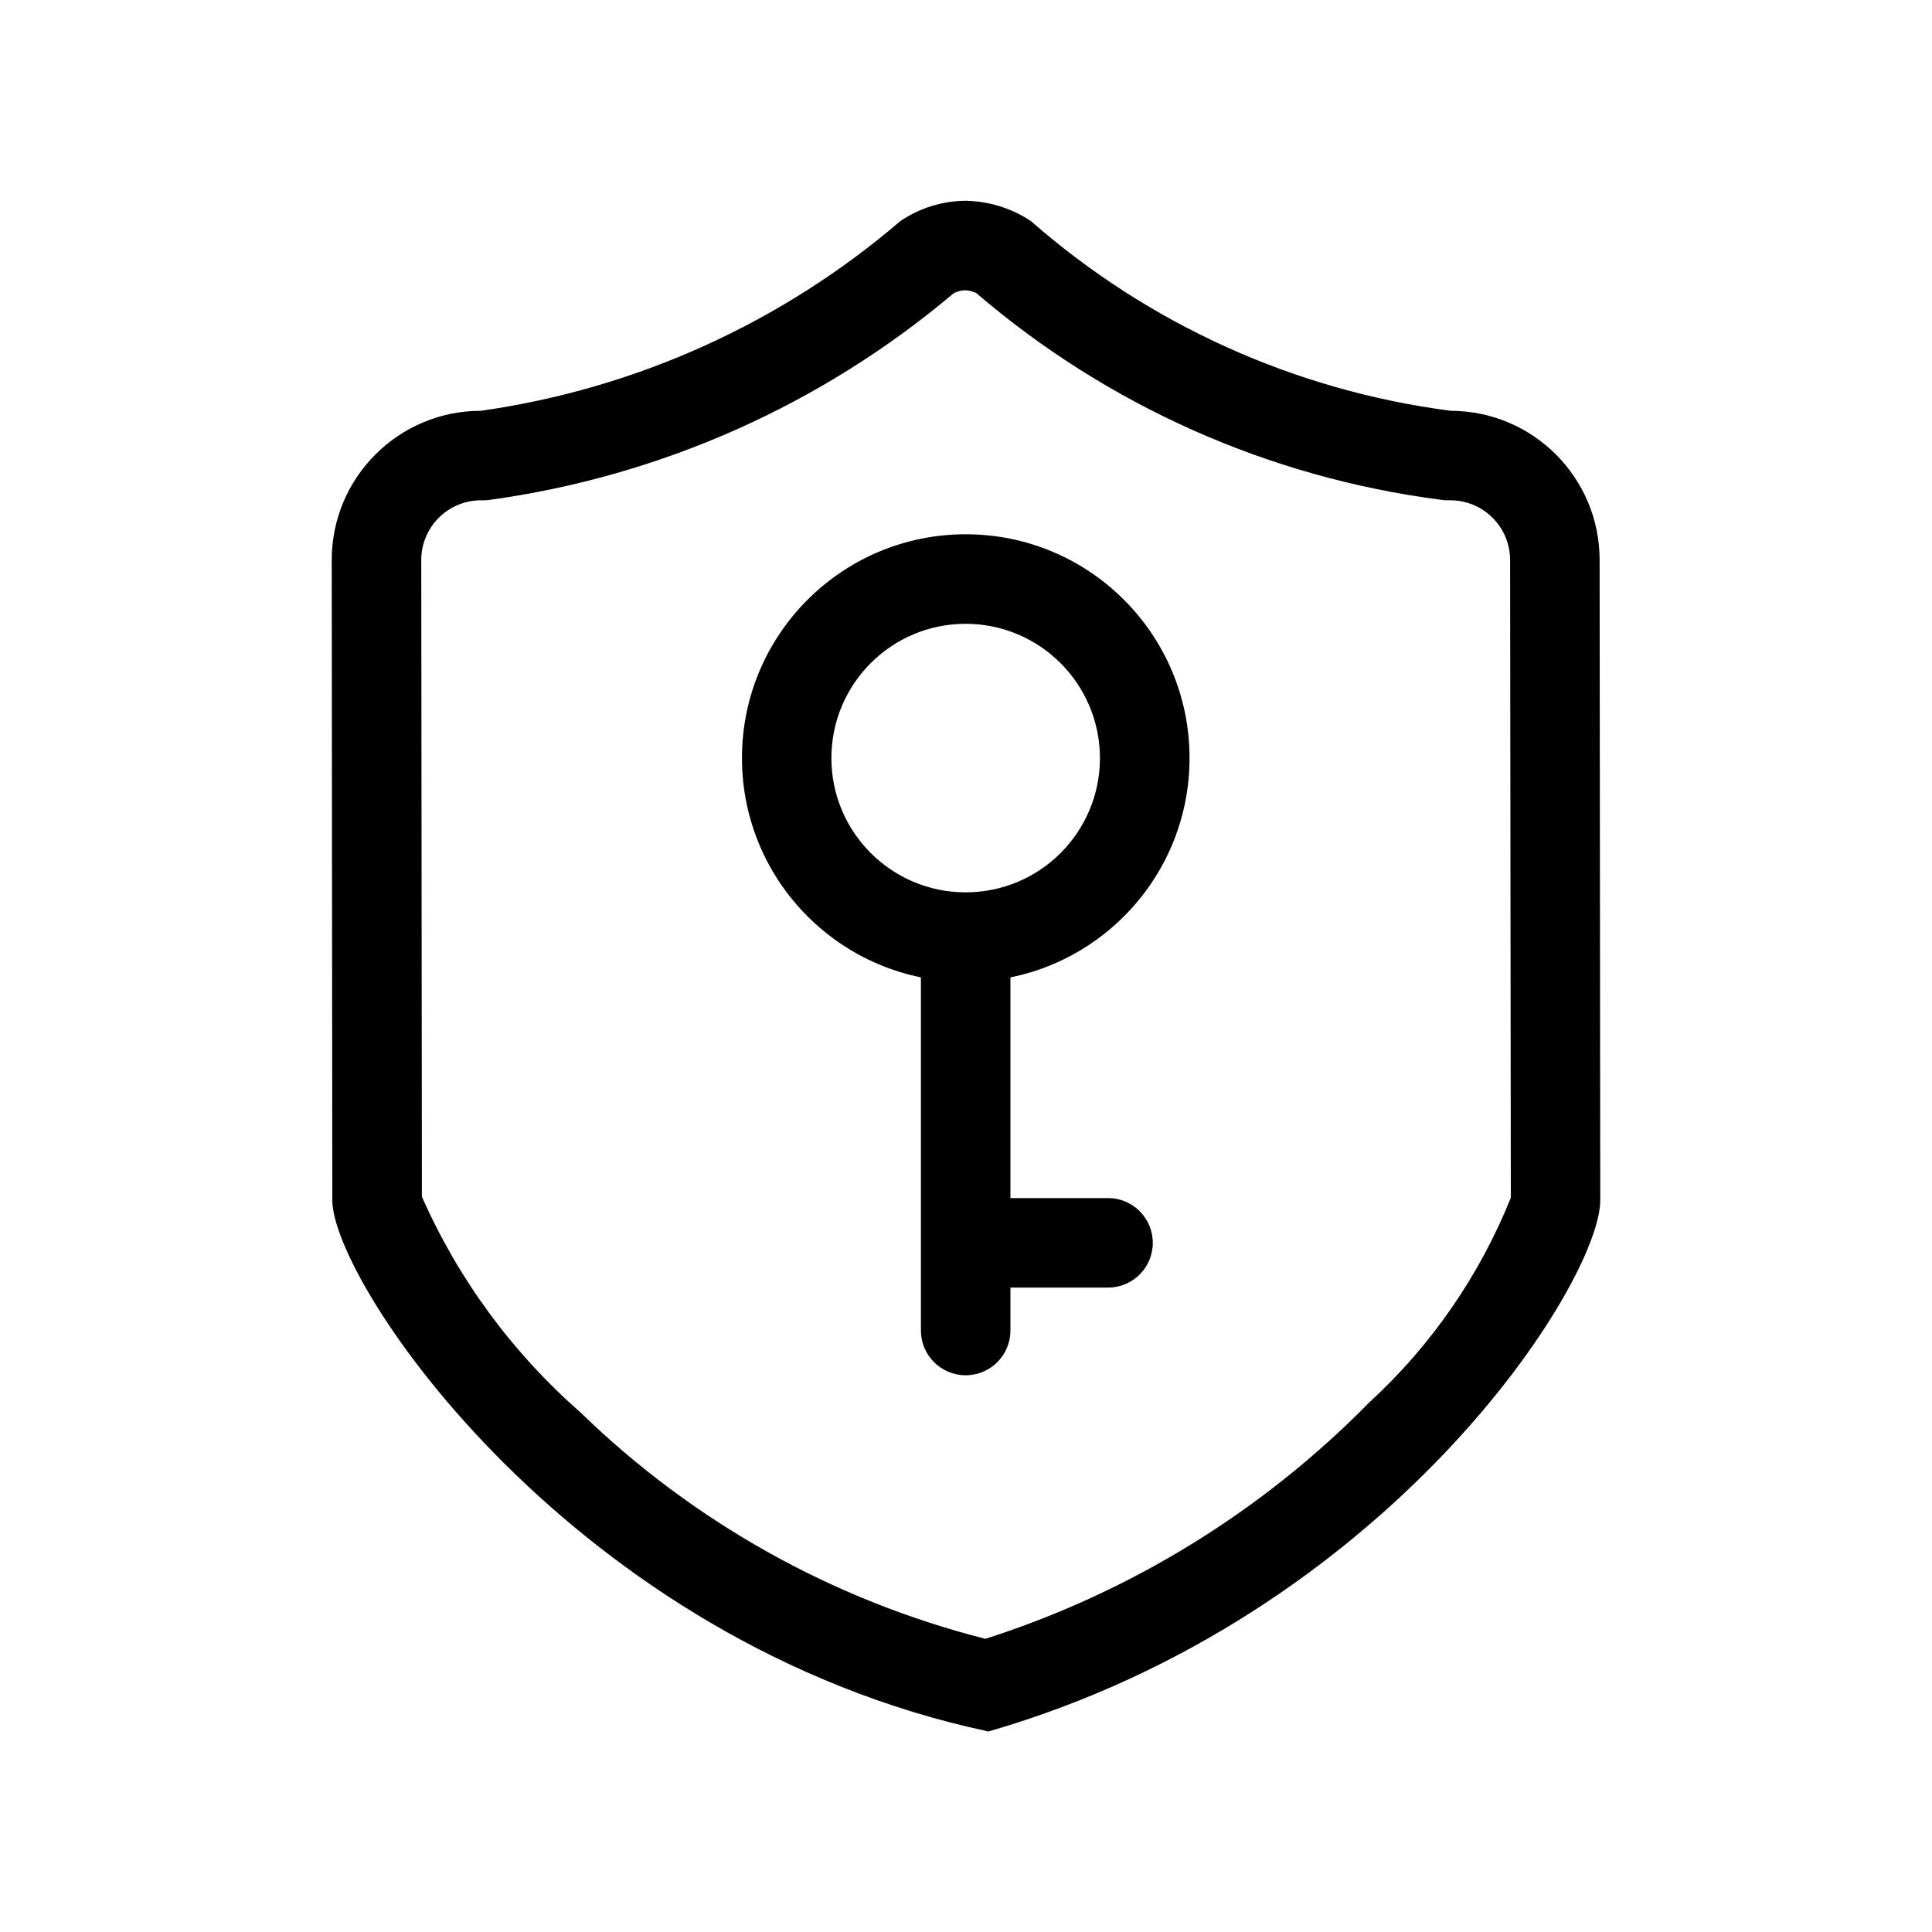
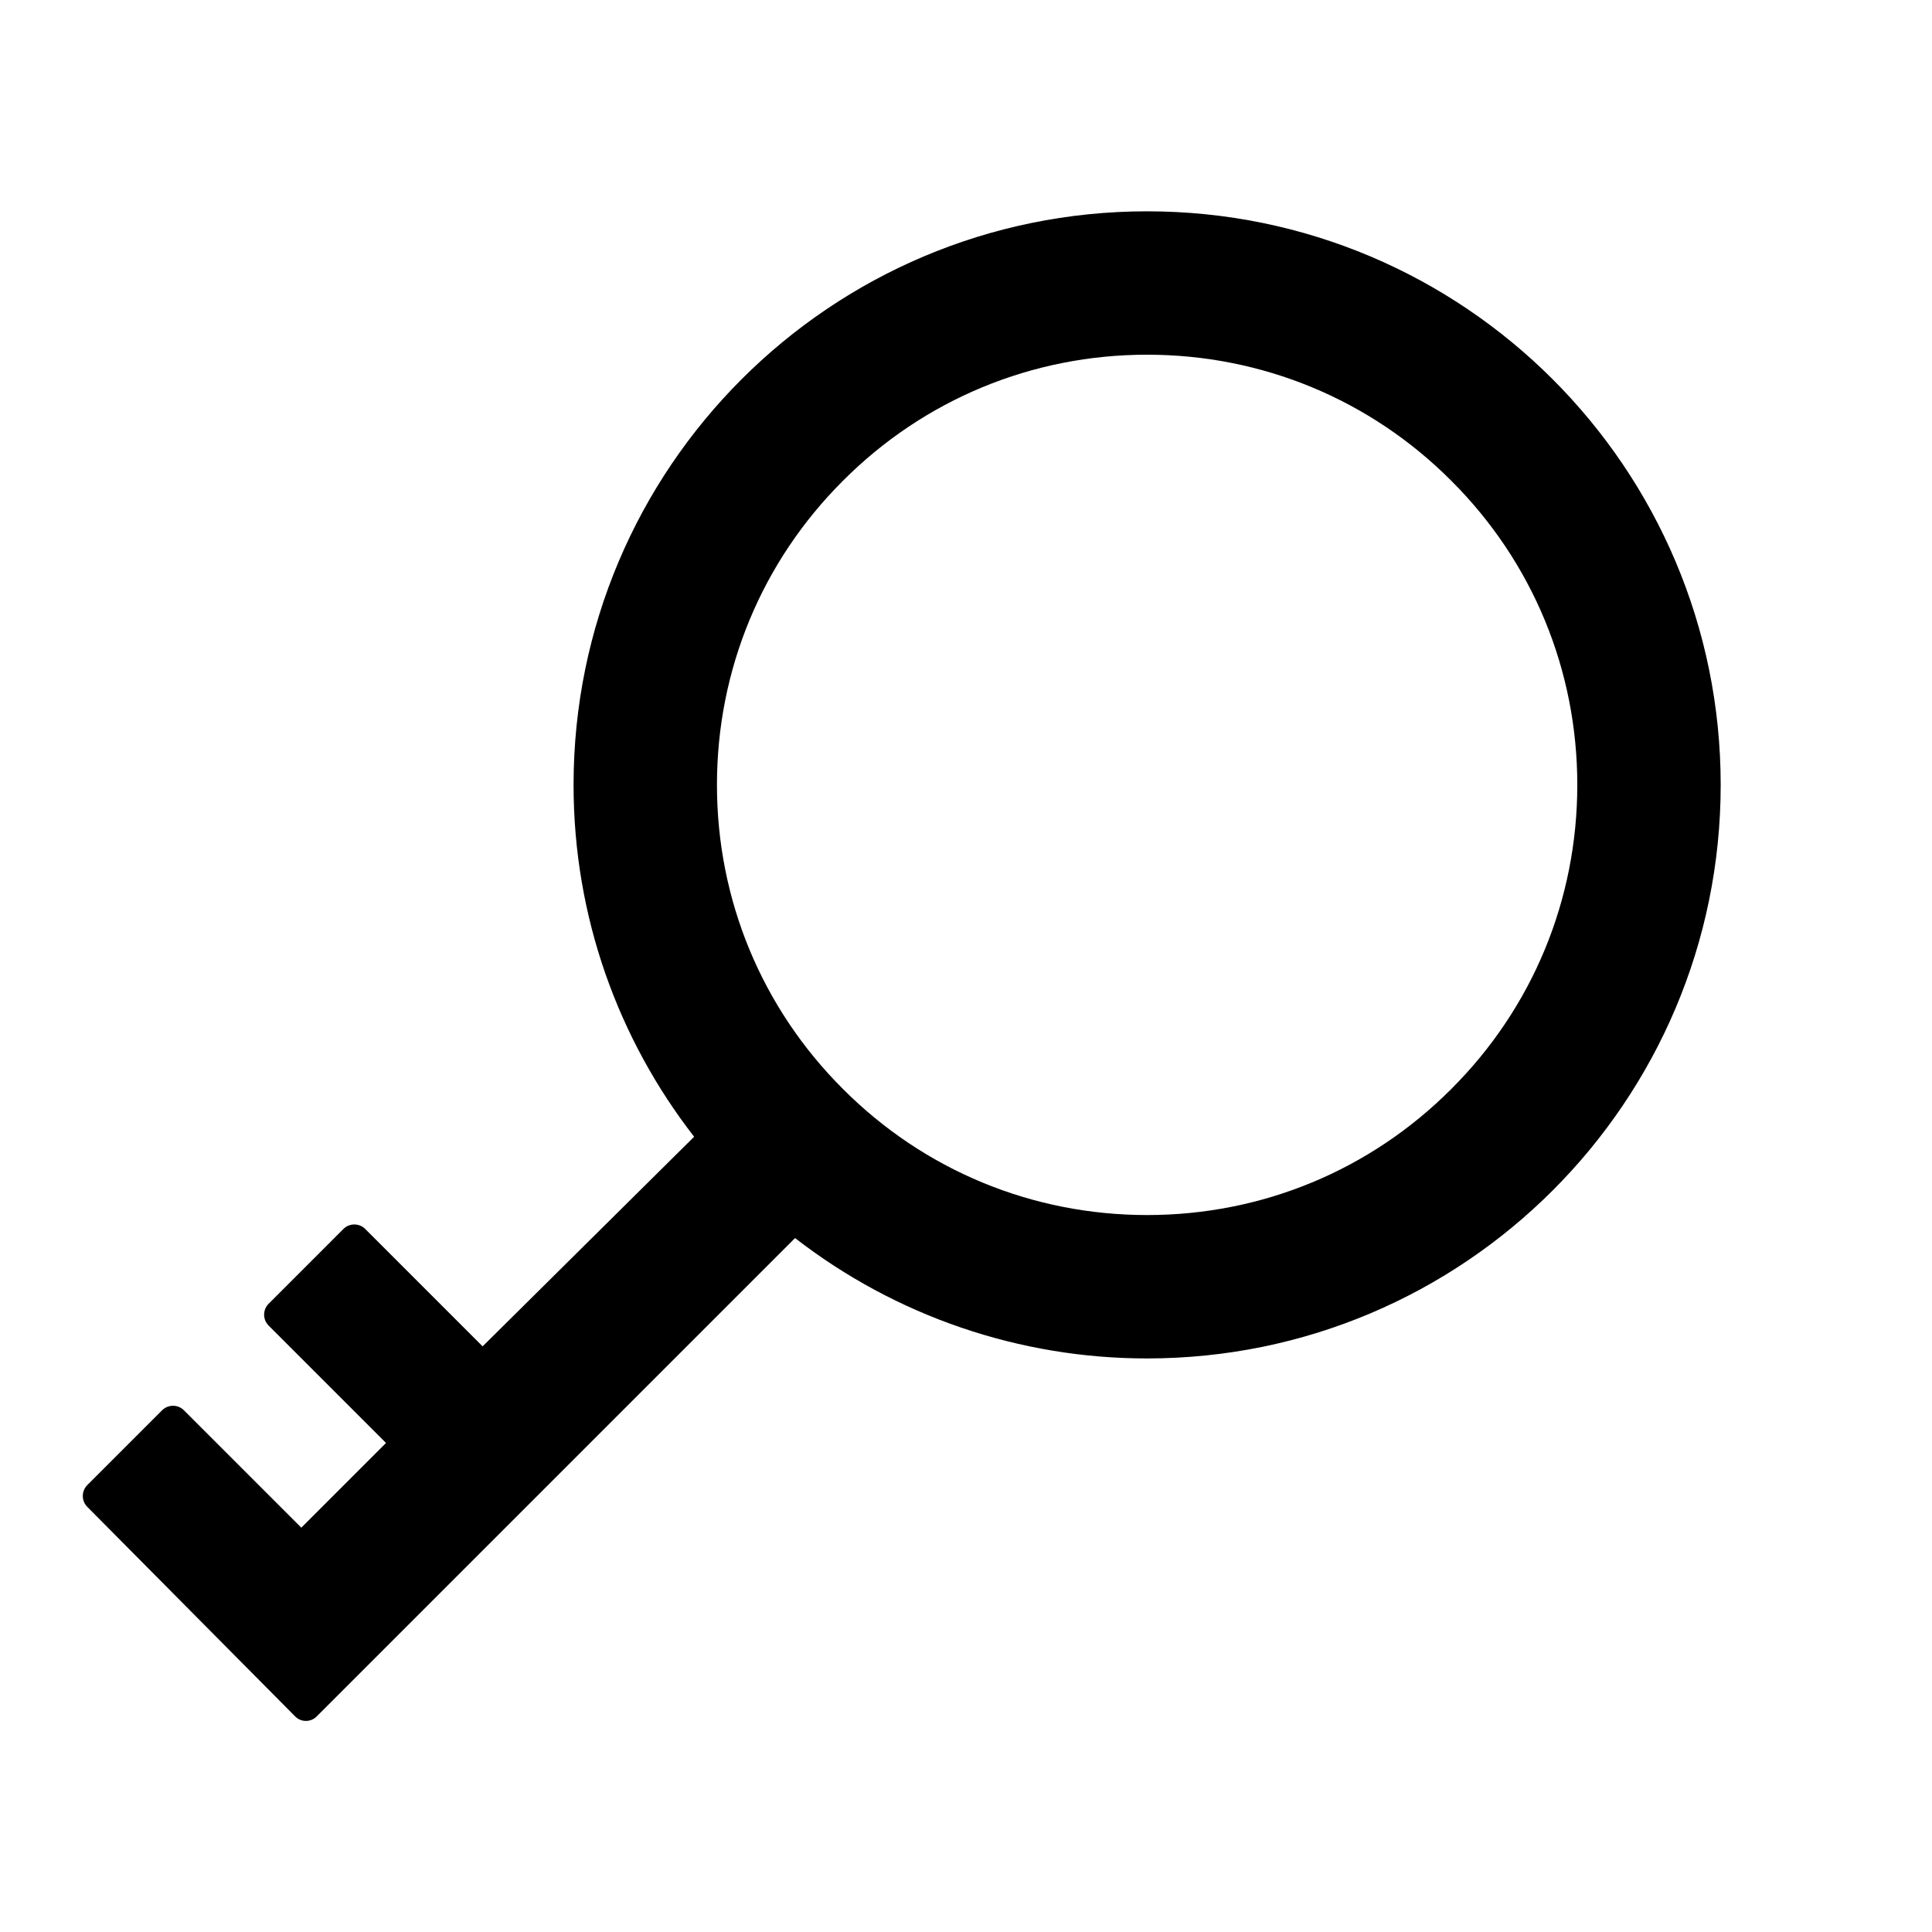
- <svg xmlns="http://www.w3.org/2000/svg" viewBox="0 0 1024 1024" version="1.1" width="24" height="24">
-   <path d="M511.531 153.856a13.227 13.227 0 0 0-6.229 1.707A483.115 483.115 0 0 1 259.413 264.96l-2.261 0.213h-2.261a31.659 31.659 0 0 0-31.616 31.573l0.341 337.536a327.893 327.893 0 0 0 83.968 114.261 475.819 475.819 0 0 0 214.699 120.064 497.28 497.28 0 0 0 203.392-125.227 297.984 297.984 0 0 0 75.093-108.544l-0.384-338.048a31.659 31.659 0 0 0-31.616-31.616h-2.773l-2.731-0.341a470.656 470.656 0 0 1-245.845-109.525 14.635 14.635 0 0 0-5.888-1.451m0-47.445a64.64 64.64 0 0 1 34.859 10.752 419.328 419.328 0 0 0 222.507 100.565 79.061 79.061 0 0 1 78.933 79.061l0.341 339.328c0 43.648-112.171 220.288-324.267 281.6-220.373-46.933-347.776-237.781-347.776-281.6l-0.299-339.328a79.061 79.061 0 0 1 79.061-79.061 435.627 435.627 0 0 0 222.336-100.565 62.507 62.507 0 0 1 34.304-10.752z" fill="currentColor" />
-   <path d="M511.829 330.624a71.168 71.168 0 1 0 71.168 71.168 71.253 71.253 0 0 0-71.168-71.168m0-47.445a118.613 118.613 0 1 1-118.571 118.613 118.571 118.571 0 0 1 118.571-118.613z" fill="currentColor" />
-   <path d="M511.829 728.917a23.723 23.723 0 0 1-23.723-23.723v-206.336a23.723 23.723 0 1 1 47.445 0v206.336a23.723 23.723 0 0 1-23.723 23.723z" fill="currentColor" />
-   <path d="M587.648 682.453h-70.144a23.723 23.723 0 0 1 0-47.445h69.931a23.723 23.723 0 0 1 0 47.445z" fill="currentColor" />
+ <svg xmlns="http://www.w3.org/2000/svg" t="1779197561828" class="icon" viewBox="0 0 1024 1024" version="1.1" p-id="6397" width="200" height="200">
+   <path d="M608 112c-167.9 0-304 136.1-304 304 0 70.3 23.9 135 63.9 186.5L255.8 713.6l-62.3-62.3c-3.148-3.08-8.252-3.08-11.4 0l-39.8 39.8c-3.08 3.148-3.08 8.252 0 11.4l62.3 62.3-44.9 44.9-62.3-62.3c-3.148-3.08-8.252-3.08-11.4 0l-39.8 39.8c-3.08 3.148-3.08 8.252 0 11.4l110.3 111.2c3.1 3.1 8.2 3.1 11.3 0l253.6-253.6A304.1 304.1 0 0 0 608 720c167.9 0 304-136.1 304-304S775.9 112 608 112m161.2 465.2C726.2 620.3 668.9 644 608 644s-118.2-23.7-161.2-66.8C403.7 534.2 380 476.9 380 416s23.7-118.2 66.8-161.2c43-43.1 100.3-66.8 161.2-66.8s118.2 23.7 161.2 66.8c43.1 43 66.8 100.3 66.8 161.2s-23.7 118.2-66.8 161.2" p-id="6398" />
</svg>
